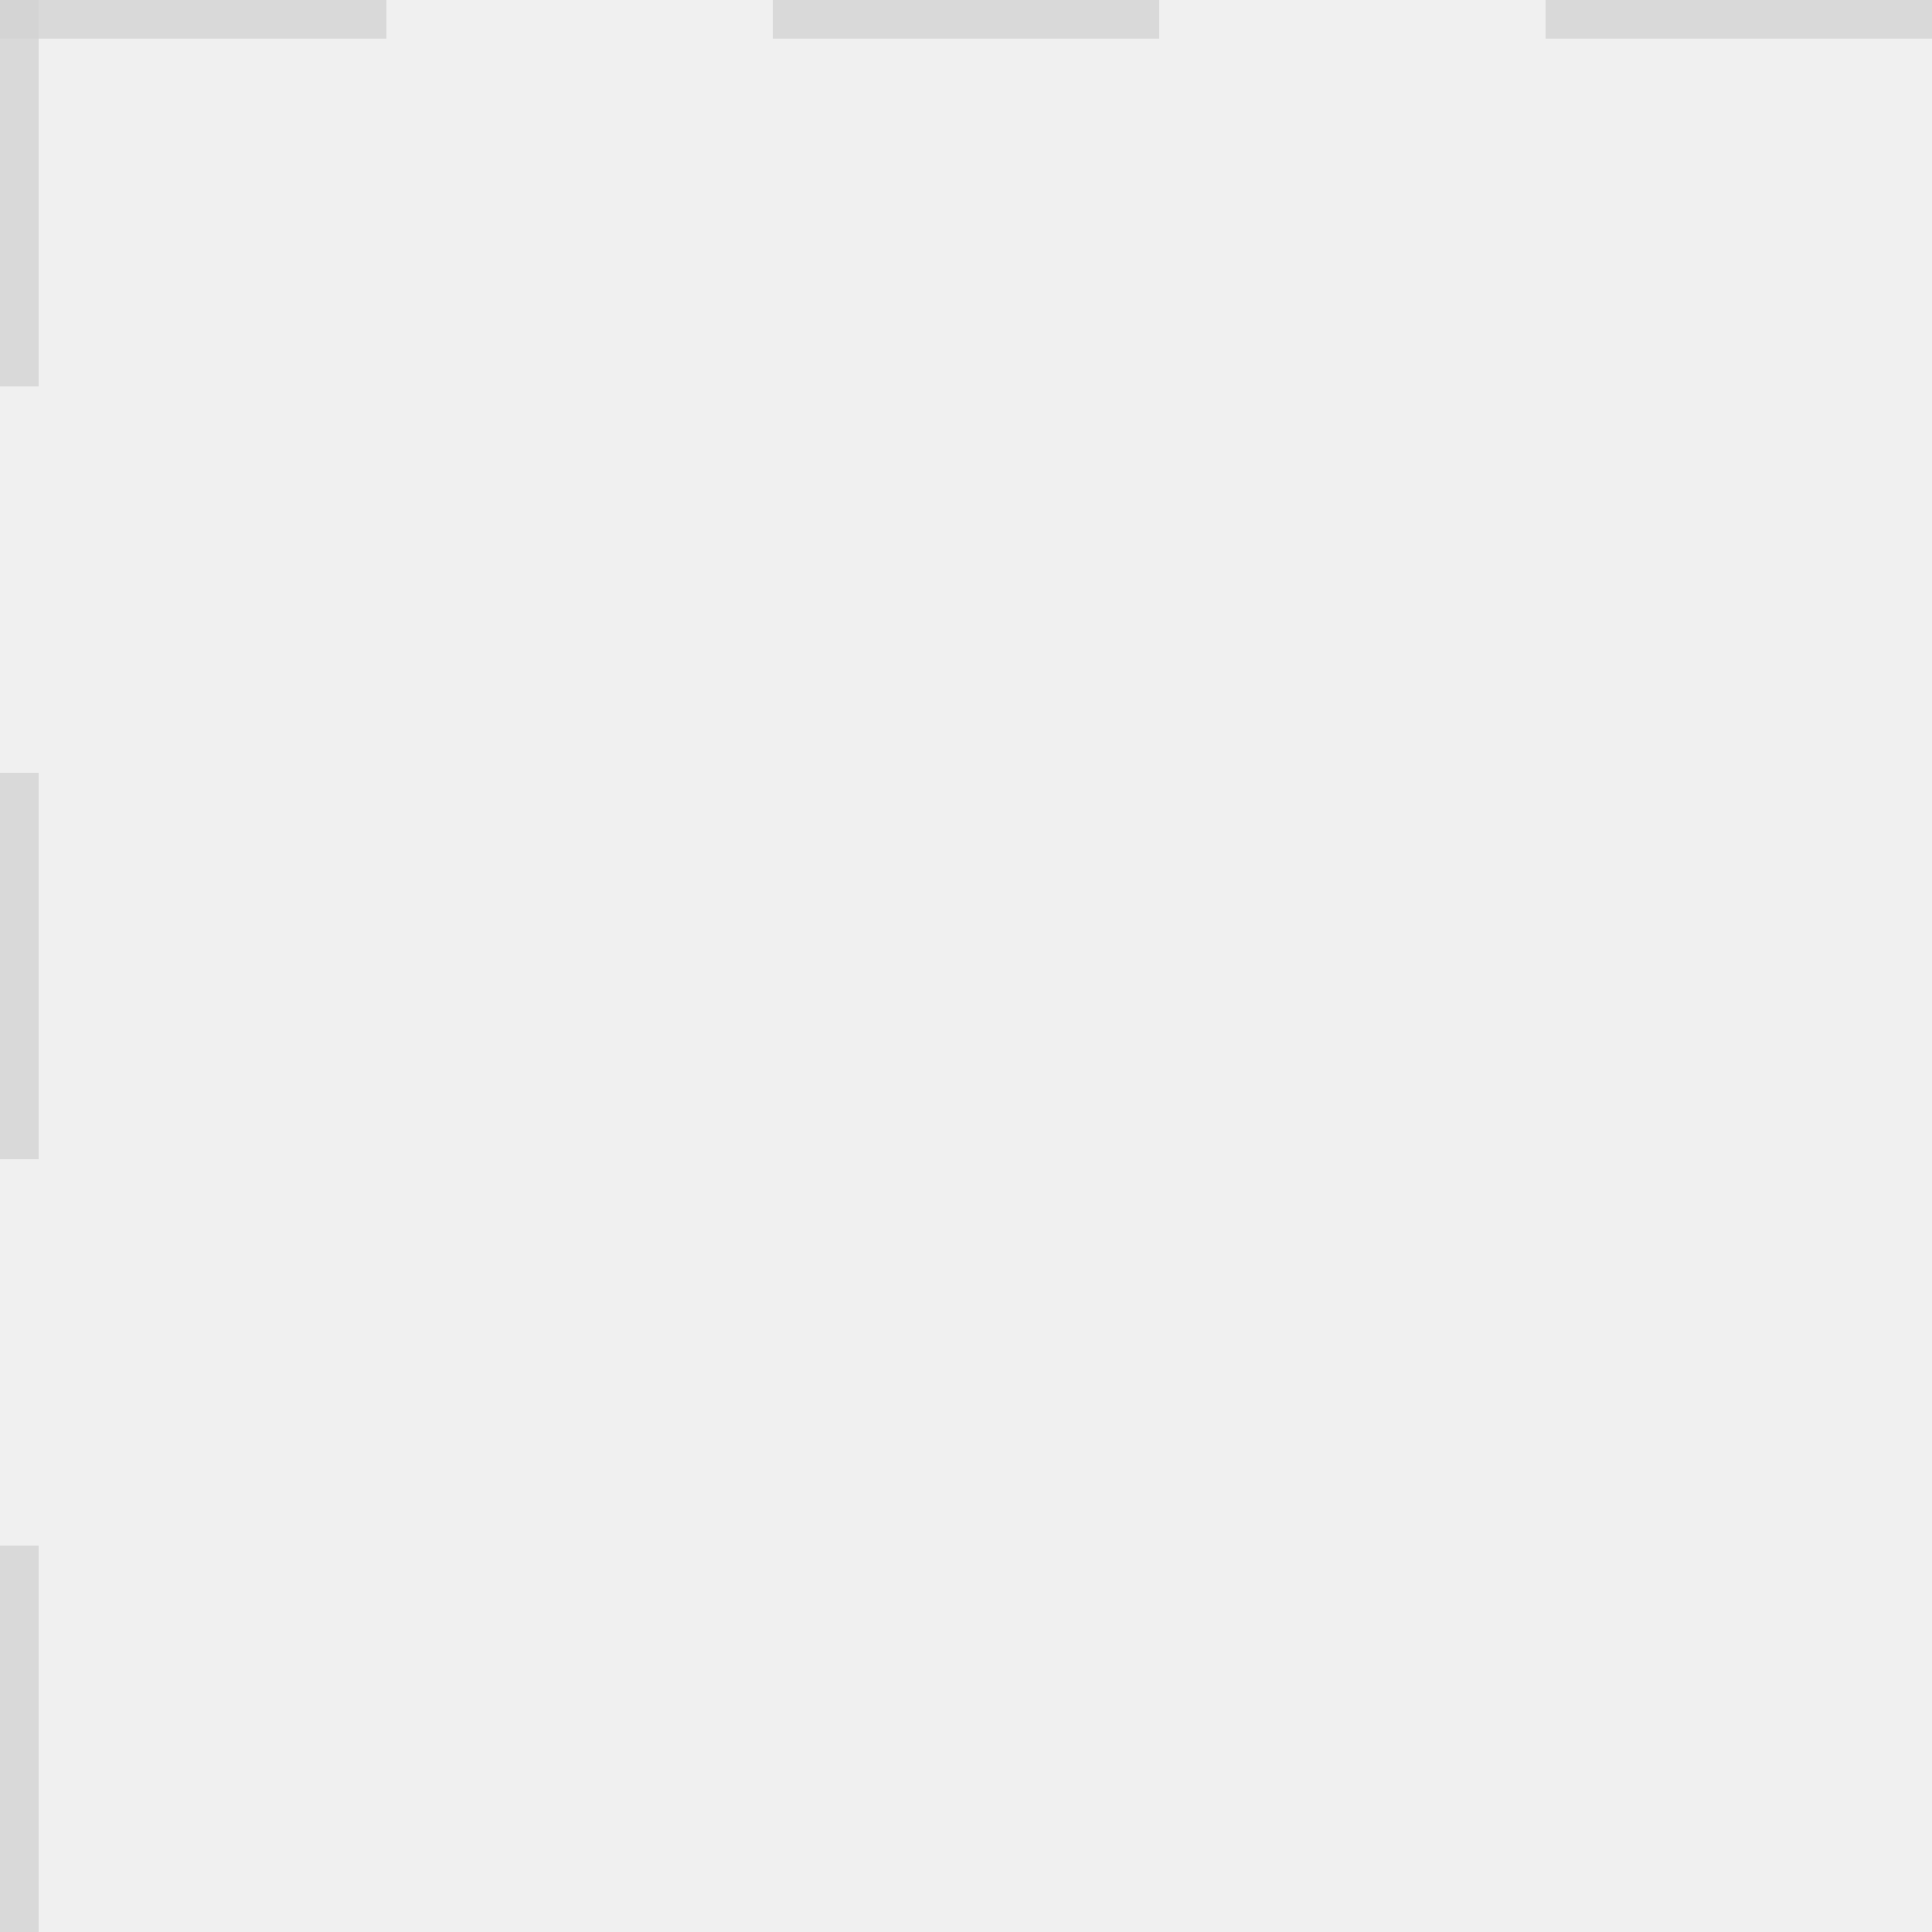
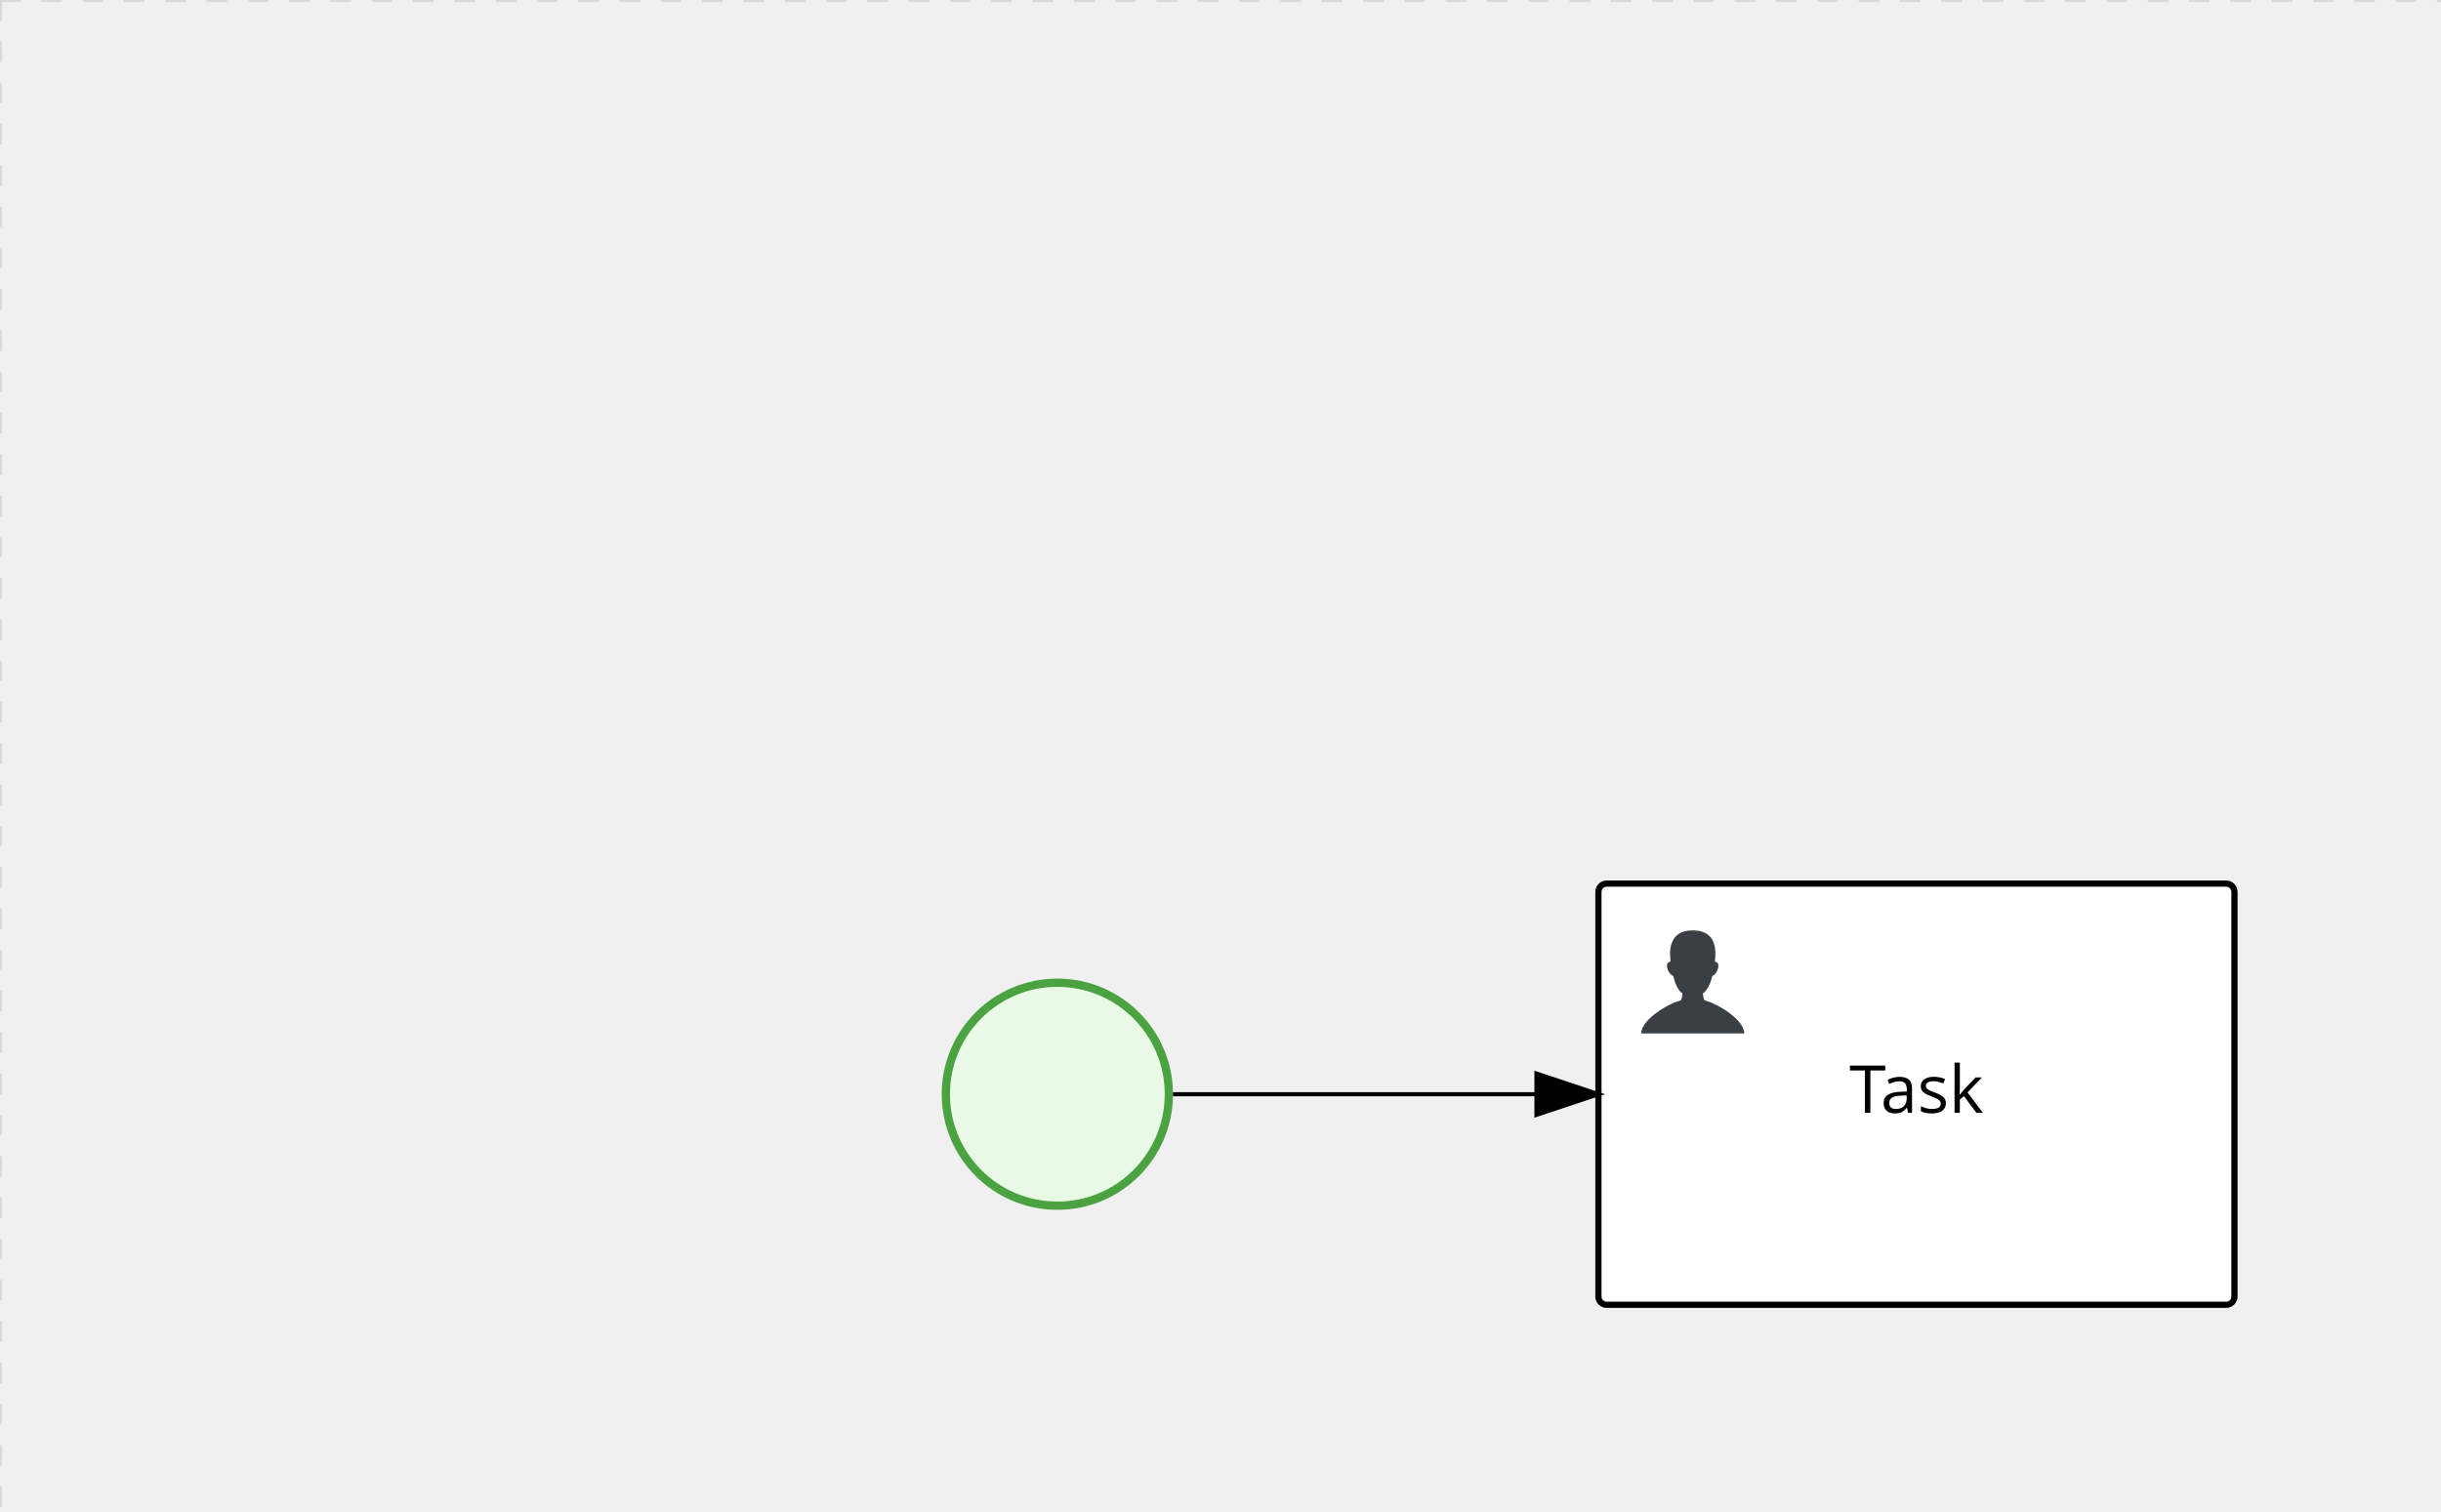
- <svg xmlns="http://www.w3.org/2000/svg" version="1.1" width="25" height="25" viewBox="0 0 25 25">
+ <svg xmlns="http://www.w3.org/2000/svg" version="1.1" width="591" height="366" viewBox="0 0 591 366">
  <defs />
  <g transform="matrix(1,0,0,1,0,0)">
    <g>
      <g>
        <g>
          <path fill="none" stroke="#d3d3d3" paint-order="fill stroke markers" d=" M 0 0 L 1200 0" stroke-miterlimit="10" stroke-opacity="0.8" stroke-dasharray="5" />
        </g>
        <g>
          <path fill="none" stroke="#d3d3d3" paint-order="fill stroke markers" d=" M 0 0 L 0 800" stroke-miterlimit="10" stroke-opacity="0.8" stroke-dasharray="5" />
        </g>
      </g>
+       <g id="_7F40D09C-CF02-47FB-A134-DBE63E0317F8" bpmn2nodeid="_7F40D09C-CF02-47FB-A134-DBE63E0317F8" transform="matrix(1,0,0,1,228,237)">
+         <g>
+           <path fill="none" stroke="none" />
+         </g>
+         <g transform="matrix(0.125,0,0,0.125,0,0)">
+           <g transform="matrix(1,0,0,1,0,0)">
+             <path fill="#e8fae6" stroke="none" id="_7F40D09C-CF02-47FB-A134-DBE63E0317F8?shapeType=BACKGROUND" paint-order="stroke fill markers" d=" M 0 0 M 444 224 C 444 263.9 434.2 300.8 414.4 334.5 C 394.7 368.2 368 394.9 334.4 414.5 C 300.8 434.1 263.9 444 224 444 C 184.1 444 147.2 434.2 113.5 414.4 C 79.8 394.7 53.1 368 33.5 334.4 C 13.9 300.8 4 263.9 4 224 C 4 184.1 13.8 147.2 33.6 113.5 C 53.4 79.8 80.1 53.1 113.6 33.5 C 147.1 13.9 184.1 4 224 4 C 263.9 4 300.8 13.8 334.5 33.6 C 368.2 53.4 394.9 80.1 414.5 113.6 C 434.1 147.1 444 184.1 444 224 Z" />
+           </g>
+           <g>
+             <g transform="matrix(1,0,0,1,0,0)">
+               <g transform="matrix(1,0,0,1,0,0)">
+                 <path fill="rgb(74,162,65)" stroke="none" id="_7F40D09C-CF02-47FB-A134-DBE63E0317F8?shapeType=BORDER&amp;renderType=FILL" paint-order="stroke fill markers" d=" M 0 0 M 224 0 C 100.3 0 0 100.3 0 224 C 0 347.7 100.3 448 224 448 C 347.7 448 448 347.7 448 224 C 448 100.3 347.7 0 224 0 Z M 0 0 M 224 432 C 109.1 432 16 338.9 16 224 C 16 109.1 109.1 16 224 16 C 338.9 16 432 109.1 432 224 C 432 338.9 338.9 432 224 432 Z" />
+               </g>
+             </g>
+           </g>
+         </g>
+         <g transform="matrix(1,0,0,1,28,61)" />
+       </g>
+       <g transform="matrix(1,0,0,1,228,237)" />
+       <g id="_95B483EC-A5DE-422D-A758-EE8C67323116" bpmn2nodeid="_95B483EC-A5DE-422D-A758-EE8C67323116" transform="matrix(1,0,0,1,387,214)">
+         <g>
+           <path fill="none" stroke="none" />
+         </g>
+         <g transform="matrix(1,0,0,1,0,0)">
+           <path fill="#ffffff" stroke="none" id="_95B483EC-A5DE-422D-A758-EE8C67323116?shapeType=BACKGROUND" paint-order="stroke fill markers" d=" M 2 0 L 152 0 L 152 0 A 2 2 0 0 1 154 2 L 154 100 L 154 100 A 2 2 0 0 1 152 102 L 2 102 L 2 102 A 2 2 0 0 1 0 100 L 0 2 L 0 2 A 2 2 0 0 1 2 0 Z" />
+         </g>
+         <g transform="matrix(1,0,0,1,0,0)">
+           <path fill="none" stroke="rgb(0,0,0)" id="_95B483EC-A5DE-422D-A758-EE8C67323116?shapeType=BORDER&amp;renderType=STROKE" paint-order="fill stroke markers" d=" M 2 0 L 152 0 L 152 0 A 2 2 0 0 1 154 2 L 154 100 L 154 100 A 2 2 0 0 1 152 102 L 2 102 L 2 102 A 2 2 0 0 1 0 100 L 0 2 L 0 2 A 2 2 0 0 1 2 0 Z" stroke-miterlimit="10" stroke-width="1.5" stroke-dasharray="" />
+         </g>
+         <g>
+           <g transform="matrix(0.06,0,0,0.06,9.4,9.4)">
+             <g transform="matrix(1,0,0,1,0,0)">
+               <path fill="#393f44" stroke="none" id="_95B483EC-A5DE-422D-A758-EE8C67323116_task__RvU5__iZSm" paint-order="stroke fill markers" d=" M 0 0 M 16 445.21 C 16 440.869 18.784 431.129 22.001 424.217 C 35.768 394.64 77.283 359.28 129 333.084 C 144.516 325.224 157.347 319.964 167.807 317.174 C 171.932 316.074 175.729 314.414 176.525 313.363 C 178.894 310.234 180.914 302.908 181.727 294.5 L 182.5 286.5 L 178.507 283.455 C 166.303 274.146 154.284 251.678 148.04 226.5 C 145.611 216.707 145.056 215.462 142.984 215.158 C 141.703 214.97 138.083 212.243 134.939 209.099 C 123.233 197.393 116.891 177.376 121.44 166.49 C 123.002 162.751 128.155 159.01 131.75 159.004 C 134.448 159 134.471 158.603 132.914 138.788 C 130.927 113.496 134.279 92.265 143.132 74.076 C 152.232 55.38 167.569 42.882 189.049 36.66 C 210.203 30.532 237.797 30.532 258.951 36.66 C 300.042 48.563 318.958 83.806 314.955 141 C 314.32 150.075 313.624 157.788 313.409 158.14 C 313.194 158.493 314.575 159.073 316.479 159.43 C 328.929 161.766 330.986 177.018 321.496 196.621 C 316.903 206.109 309.357 214.508 304.817 215.185 C 303.023 215.453 302.293 217.146 299.943 226.5 C 296.659 239.567 294.474 245.305 287.948 257.995 C 282.491 268.606 273.035 281.109 268.108 284.229 L 264.871 286.278 L 265.518 292.889 C 266.345 301.33 268.639 309.871 270.877 312.837 C 272.067 314.415 275.002 315.79 280.063 317.139 C 291.069 320.075 303.617 325.274 321 334.102 C 369.815 358.891 410.848 393.758 425.032 422.5 C 429.07 430.682 432 440.232 432 445.21 L 432 448 L 224 448 L 16 448 L 16 445.21 Z" />
+             </g>
+           </g>
+         </g>
+         <g transform="matrix(1,0,0,1,4.04,13.68)">
+           <g transform="matrix(0.04,0,0,0.04,63.36,69.12)">
+             <g transform="matrix(1,0,0,1,0,0)">
+               <path fill="none" stroke="none" />
+             </g>
+             <g transform="matrix(1,0,0,1,0,0)">
+               <path fill="none" stroke="none" />
+             </g>
+           </g>
+         </g>
+         <g transform="matrix(1,0,0,1,60.75,43.5)">
+           <text fill="#000000" stroke="none" font-family="Open Sans" font-size="12pt" font-style="normal" font-weight="normal" text-decoration="normal" x="16.25" y="12" text-anchor="middle" dominant-baseline="alphabetic">Task</text>
+         </g>
+       </g>
+       <g id="_1F12E199-3EEC-4C22-89A4-4C536B076C81" bpmn2nodeid="_1F12E199-3EEC-4C22-89A4-4C536B076C81">
+         <g>
+           <path fill="none" stroke="#000000" paint-order="fill stroke markers" d=" M 284 265 L 372 265" stroke-miterlimit="10" stroke-dasharray="" />
+         </g>
+         <g transform="matrix(1,0,0,1,284,265)" />
+         <g transform="matrix(6.123233995736766e-17,1,-1,6.123233995736766e-17,387,260)">
+           <path fill="#000000" stroke="#000000" paint-order="fill stroke markers" d=" M 10 15 L 0 15 L 5 0 Z" stroke-miterlimit="10" stroke-dasharray="" />
+         </g>
+         <g transform="matrix(1,0,0,1,284,255)" />
+       </g>
+       <g transform="matrix(1,0,0,1,387,214)" />
    </g>
  </g>
</svg>
